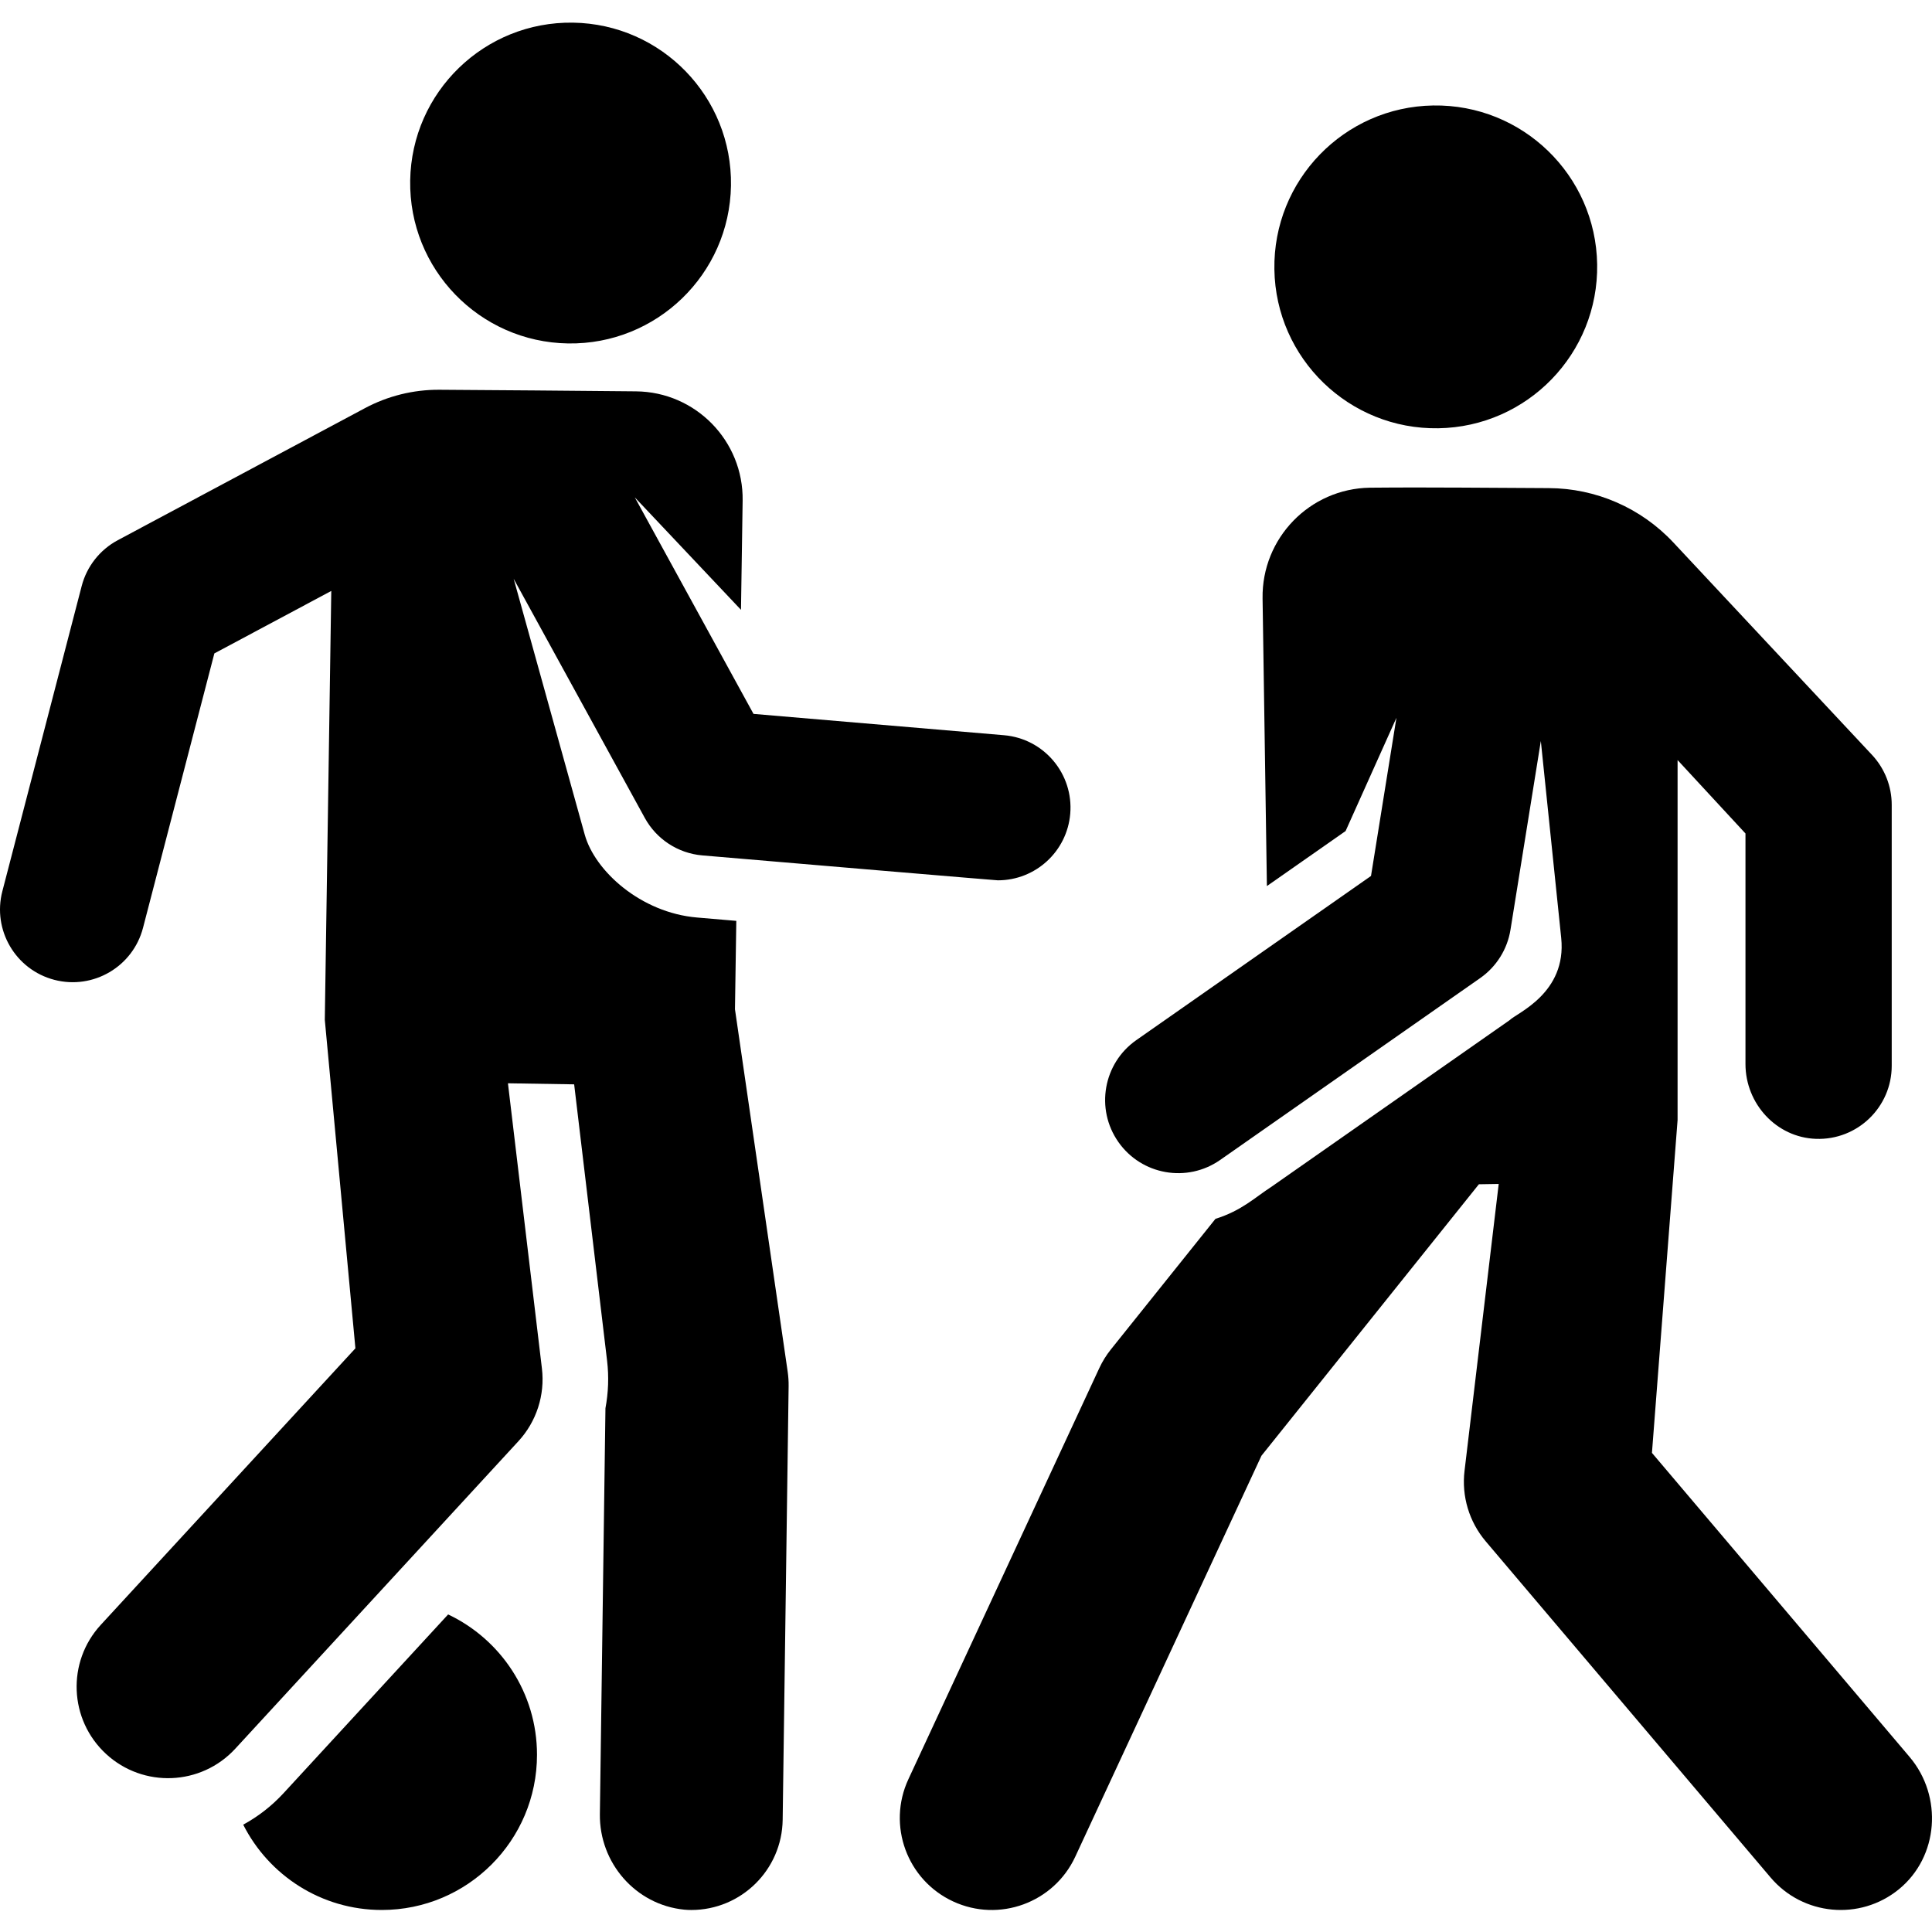
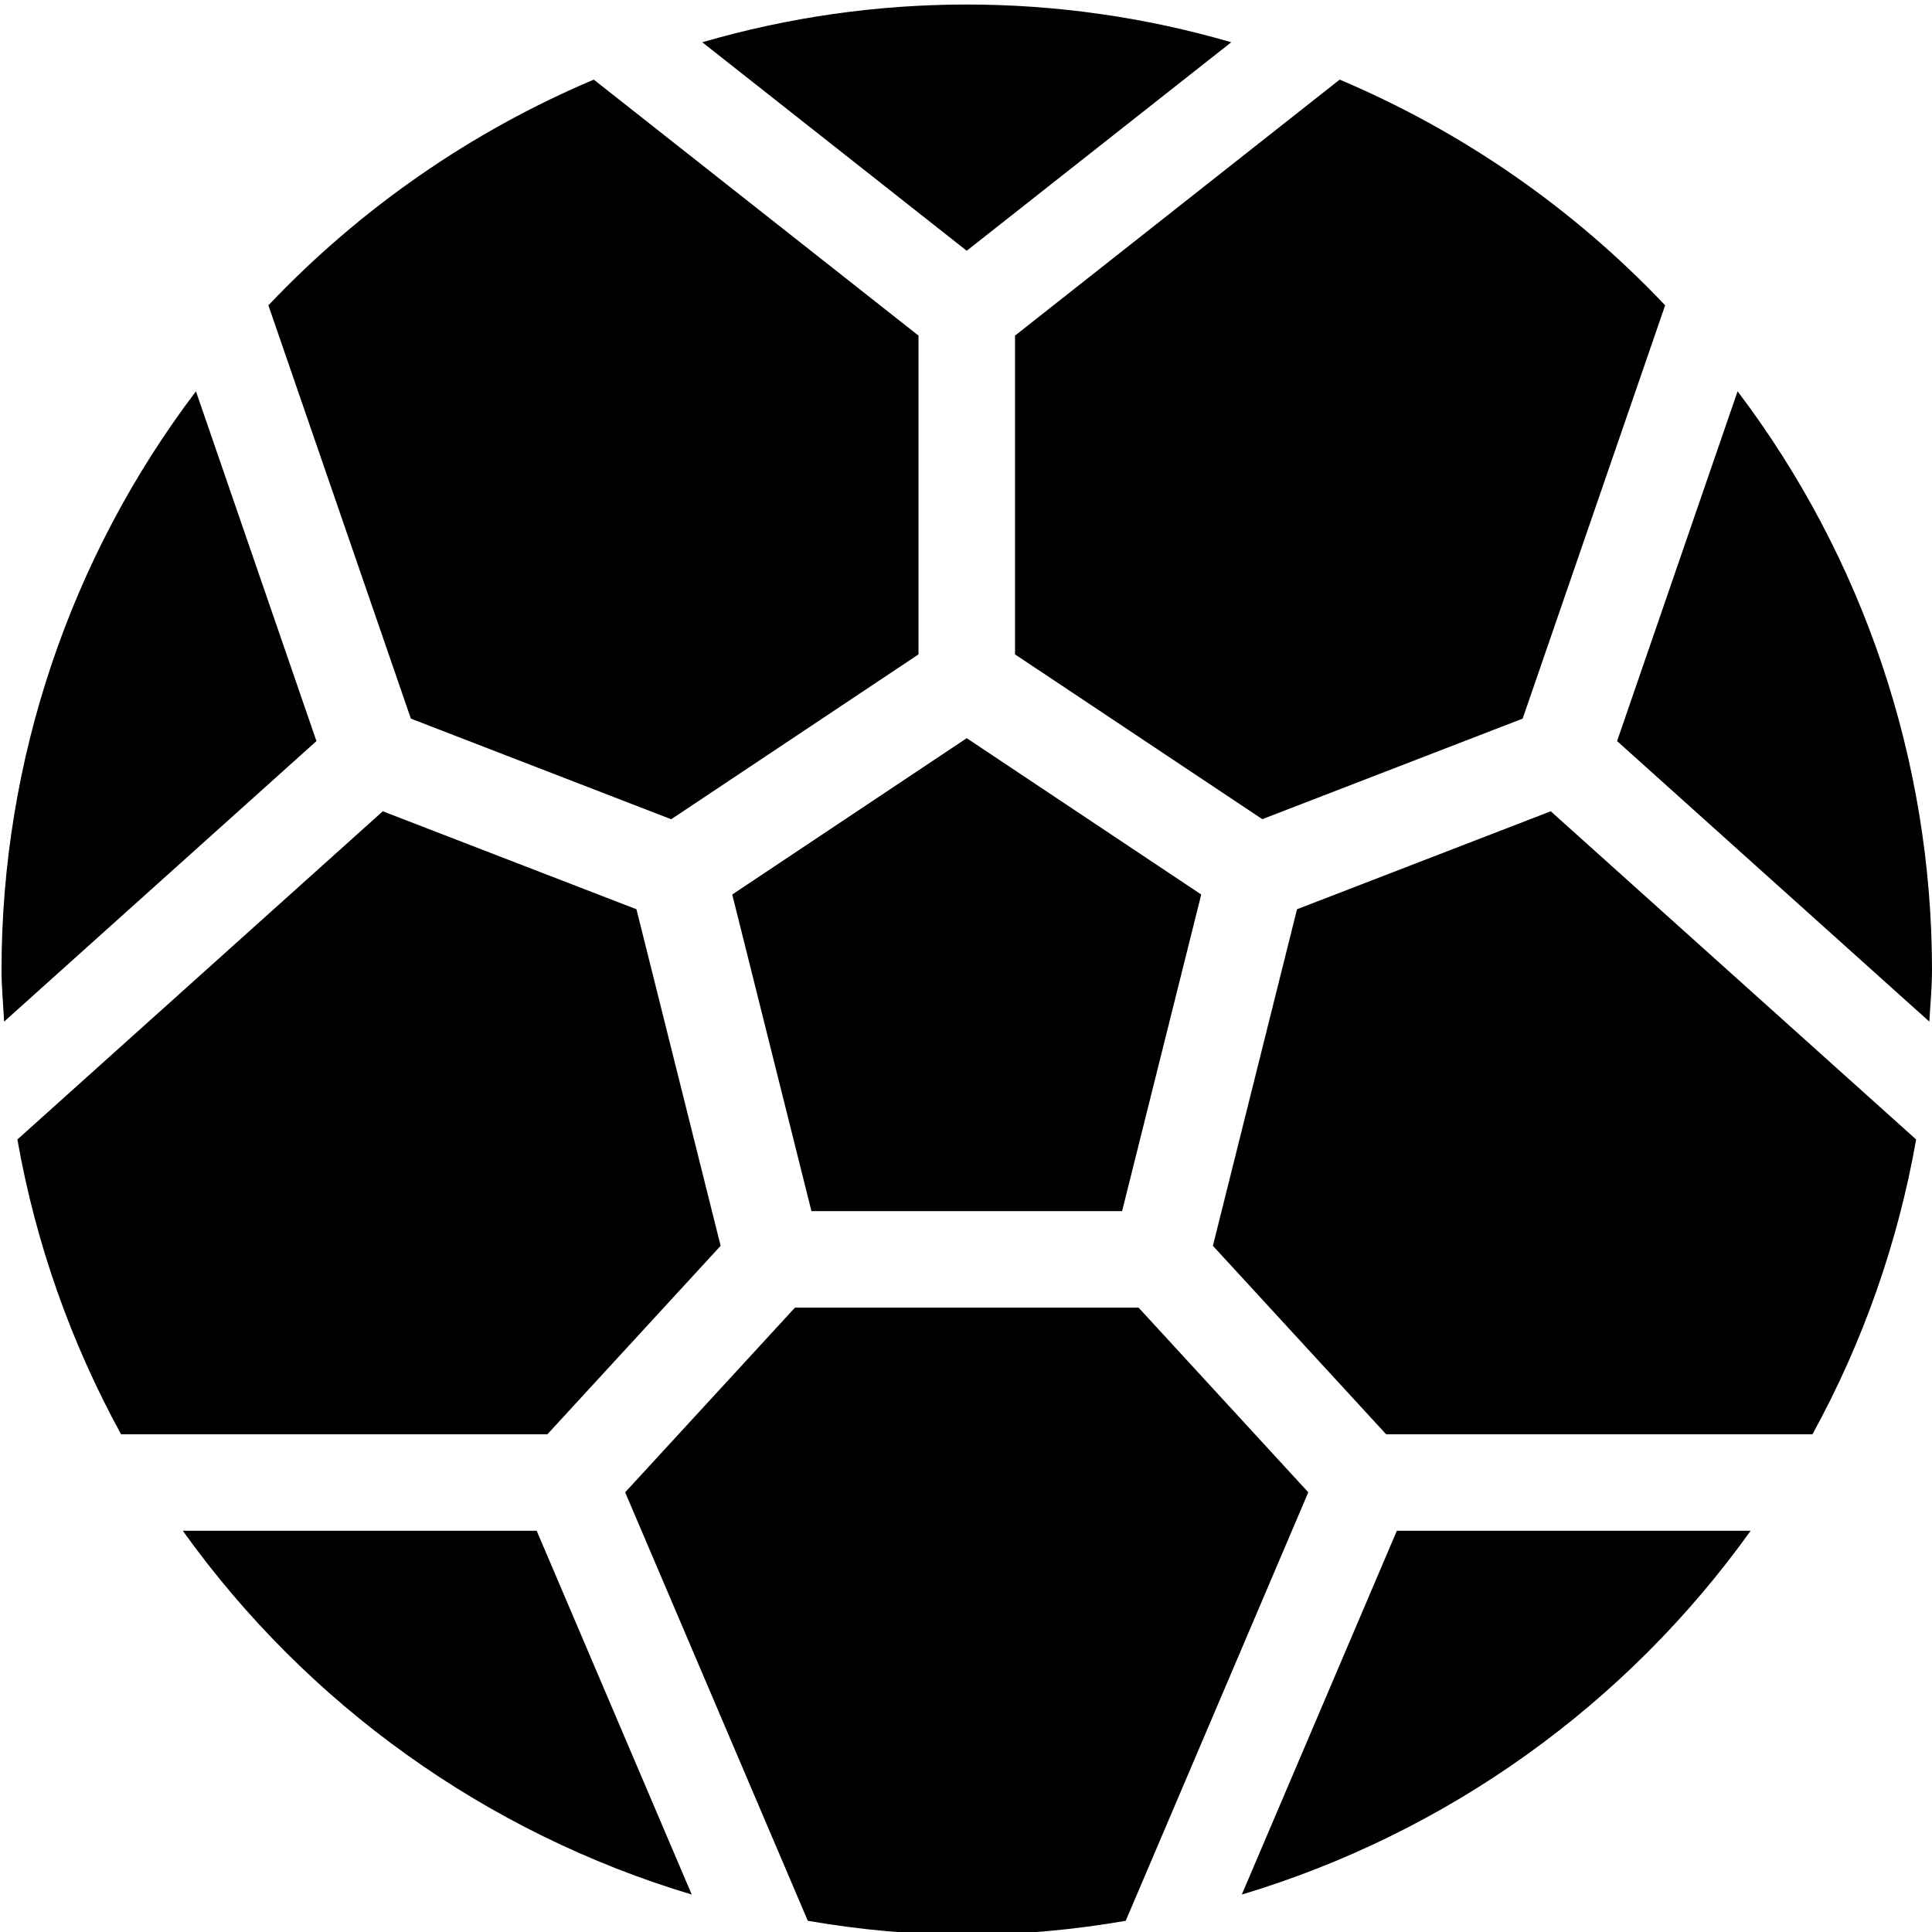
- <svg xmlns="http://www.w3.org/2000/svg" height="511pt" viewBox="0 -5 511.999 511" width="511pt">
-   <path d="m118.758 422.344-43.605 47.355c-3.176 3.449-6.801 6.23-10.699 8.355 6.777 13.41 20.672 22.609 36.723 22.609 22.719 0 41.133-18.414 41.133-41.133 0-16.426-9.633-30.598-23.551-37.188zm0 0" />
-   <path d="m151.883.504c-23.477-.371-42.809 18.359-43.18 41.836-.371 23.473 18.359 42.805 41.836 43.176 23.473.371 42.805-18.359 43.176-41.832.371-23.477-18.359-42.809-41.832-43.18zm0 0" />
-   <path d="m194.773 261.961.355-23.422-10.402-.887c-14.949-1.273-27.094-12.355-29.766-21.969l-18.828-67.789 34.746 63.367c3.062 5.586 8.75 9.375 15.25 9.93 81.641 6.953 78.422 6.602 78.324 6.602 9.969 0 18.32-7.641 19.172-17.625.898-10.559-6.914-19.918-17.555-20.828-5.996-.508-62.816-5.348-66.383-5.652l-31.461-57.383 28.145 29.809.438-28.941c.238-15.82-12.441-28.812-28.262-28.961-17.094-.156-37.785-.348-52.145-.422-6.875-.035-13.641 1.645-19.703 4.883l-65.484 34.984c-4.742 2.535-8.211 6.938-9.566 12.145l-21.023 80.883c-2.676 10.297 3.5 20.809 13.793 23.488 10.285 2.672 20.809-3.492 23.484-13.793l18.906-72.719 30.984-16.555c-.145 9.352-1.715 113.648-1.715 113.648l8.109 87.066-67.473 73.277c-9.066 9.844-8.434 25.168 1.41 34.234 9.816 9.039 25.145 8.457 34.234-1.414l75.023-81.477c4.793-5.207 7.074-12.25 6.234-19.277l-9.004-75.578 17.547.277 8.727 73.242c.504 4.238.336 8.477-.434 12.586l-1.477 107.566c-.176 12.93 9.473 24.035 22.336 25.32.719.07 1.301.09 1.887.09 13.223 0 24.035-10.629 24.219-23.895l1.578-114.938c.016-1.277-.066-2.555-.25-3.82zm0 0" />
-   <path d="m423.262 64.547c-.371-23.621-19.824-42.469-43.445-42.094-23.621.371-42.469 19.824-42.094 43.445.371 23.621 19.824 42.469 43.445 42.098 23.621-.375 42.469-19.828 42.094-43.449zm0 0" />
-   <path d="m506.059 460.102-68.277-80.574 6.793-88.207v-95.398l17.992 19.457v61.094c0 10.508 8.172 19.461 18.672 19.832 11.027.391 20.086-8.43 20.086-19.367v-69.145c0-4.875-1.836-9.574-5.148-13.156l-52.723-56.375c-8.562-9.156-20.516-14.371-33.051-14.41-14.574-.043-30.762-.266-47.371-.109-15.949.25-28.68 13.375-28.438 29.328l1.148 76.246 20.852-14.582 13.473-30.012-6.738 41.914-62.188 43.5c-8.77 6.133-10.906 18.219-4.773 26.988 6.156 8.797 18.246 10.891 26.988 4.773l68.91-48.199c4.297-3.008 7.195-7.629 8.027-12.805l8.043-50.02 5.398 52.18c1.512 14.641-11.77 19.891-13.664 21.797l-63.125 44.156c-4.379 2.816-7.809 6.297-14.836 8.5l-27.703 34.59c-1.227 1.527-2.262 3.199-3.086 4.973l-50.59 108.945c-5.672 12.211-.367 26.711 11.844 32.379 12.211 5.672 26.707.367 32.379-11.844l49.348-106.273 57.617-71.934 5.254-.086-9.059 76.051c-.801 6.723 1.23 13.477 5.605 18.645l75.496 89.09c8.578 10.125 23.672 11.523 33.957 3.176 10.633-8.637 11.742-24.668 2.887-35.117zm0 0" />
+ <svg xmlns="http://www.w3.org/2000/svg" width="24" height="24" viewBox="0 0 24 24">
+   <path d="M20.088 9.206L23.967 12.691C23.979 12.476 24 12.264 24 12.047 23.999 9.453 23.151 6.929 21.585 4.861L20.088 9.206zM12.609 4.169L12.609 8.129 15.681 10.176 18.915 8.927 20.685 3.793C19.545 2.589 18.169 1.635 16.642.989L12.609 4.169z" />
+   <polygon points="14.922 11.112 12.009 9.17 9.096 11.112 10.08 15.045 13.939 15.045" />
+   <path d="M7.906 11.295L4.755 10.078.216 14.155C.442 15.438.878 16.675 1.504 17.817L6.8 17.817 8.952 15.476 7.906 11.295zM23.803 14.155L19.264 10.078 16.112 11.295 15.067 15.476 17.219 17.817 22.515 17.817C23.142 16.675 23.577 15.438 23.803 14.155L23.803 14.155zM5.104 8.927L8.338 10.177 11.41 8.129 11.41 4.169 7.376.989C5.85 1.635 4.474 2.59 3.334 3.793L5.104 8.927zM16.252 18.538L14.144 16.244 9.875 16.244 7.766 18.538 10.035 23.861C10.687 23.974 11.347 24.033 12.009 24.038 12.671 24.033 13.332 23.974 13.984 23.861L16.252 18.538zM12.009 3.115L15.295.525C13.149-.1 10.87-.1 8.724.525L12.009 3.115zM17.352 19.016L15.426 23.535C17.975 22.77 20.198 21.181 21.747 19.016L17.352 19.016zM6.667 19.016L2.271 19.016C3.82 21.181 6.043 22.77 8.593 23.535L6.667 19.016zM3.931 9.206L2.434 4.861C.867 6.929.02 9.453.019 12.047.019 12.264.04 12.476.051 12.691L3.931 9.206z" />
</svg>
